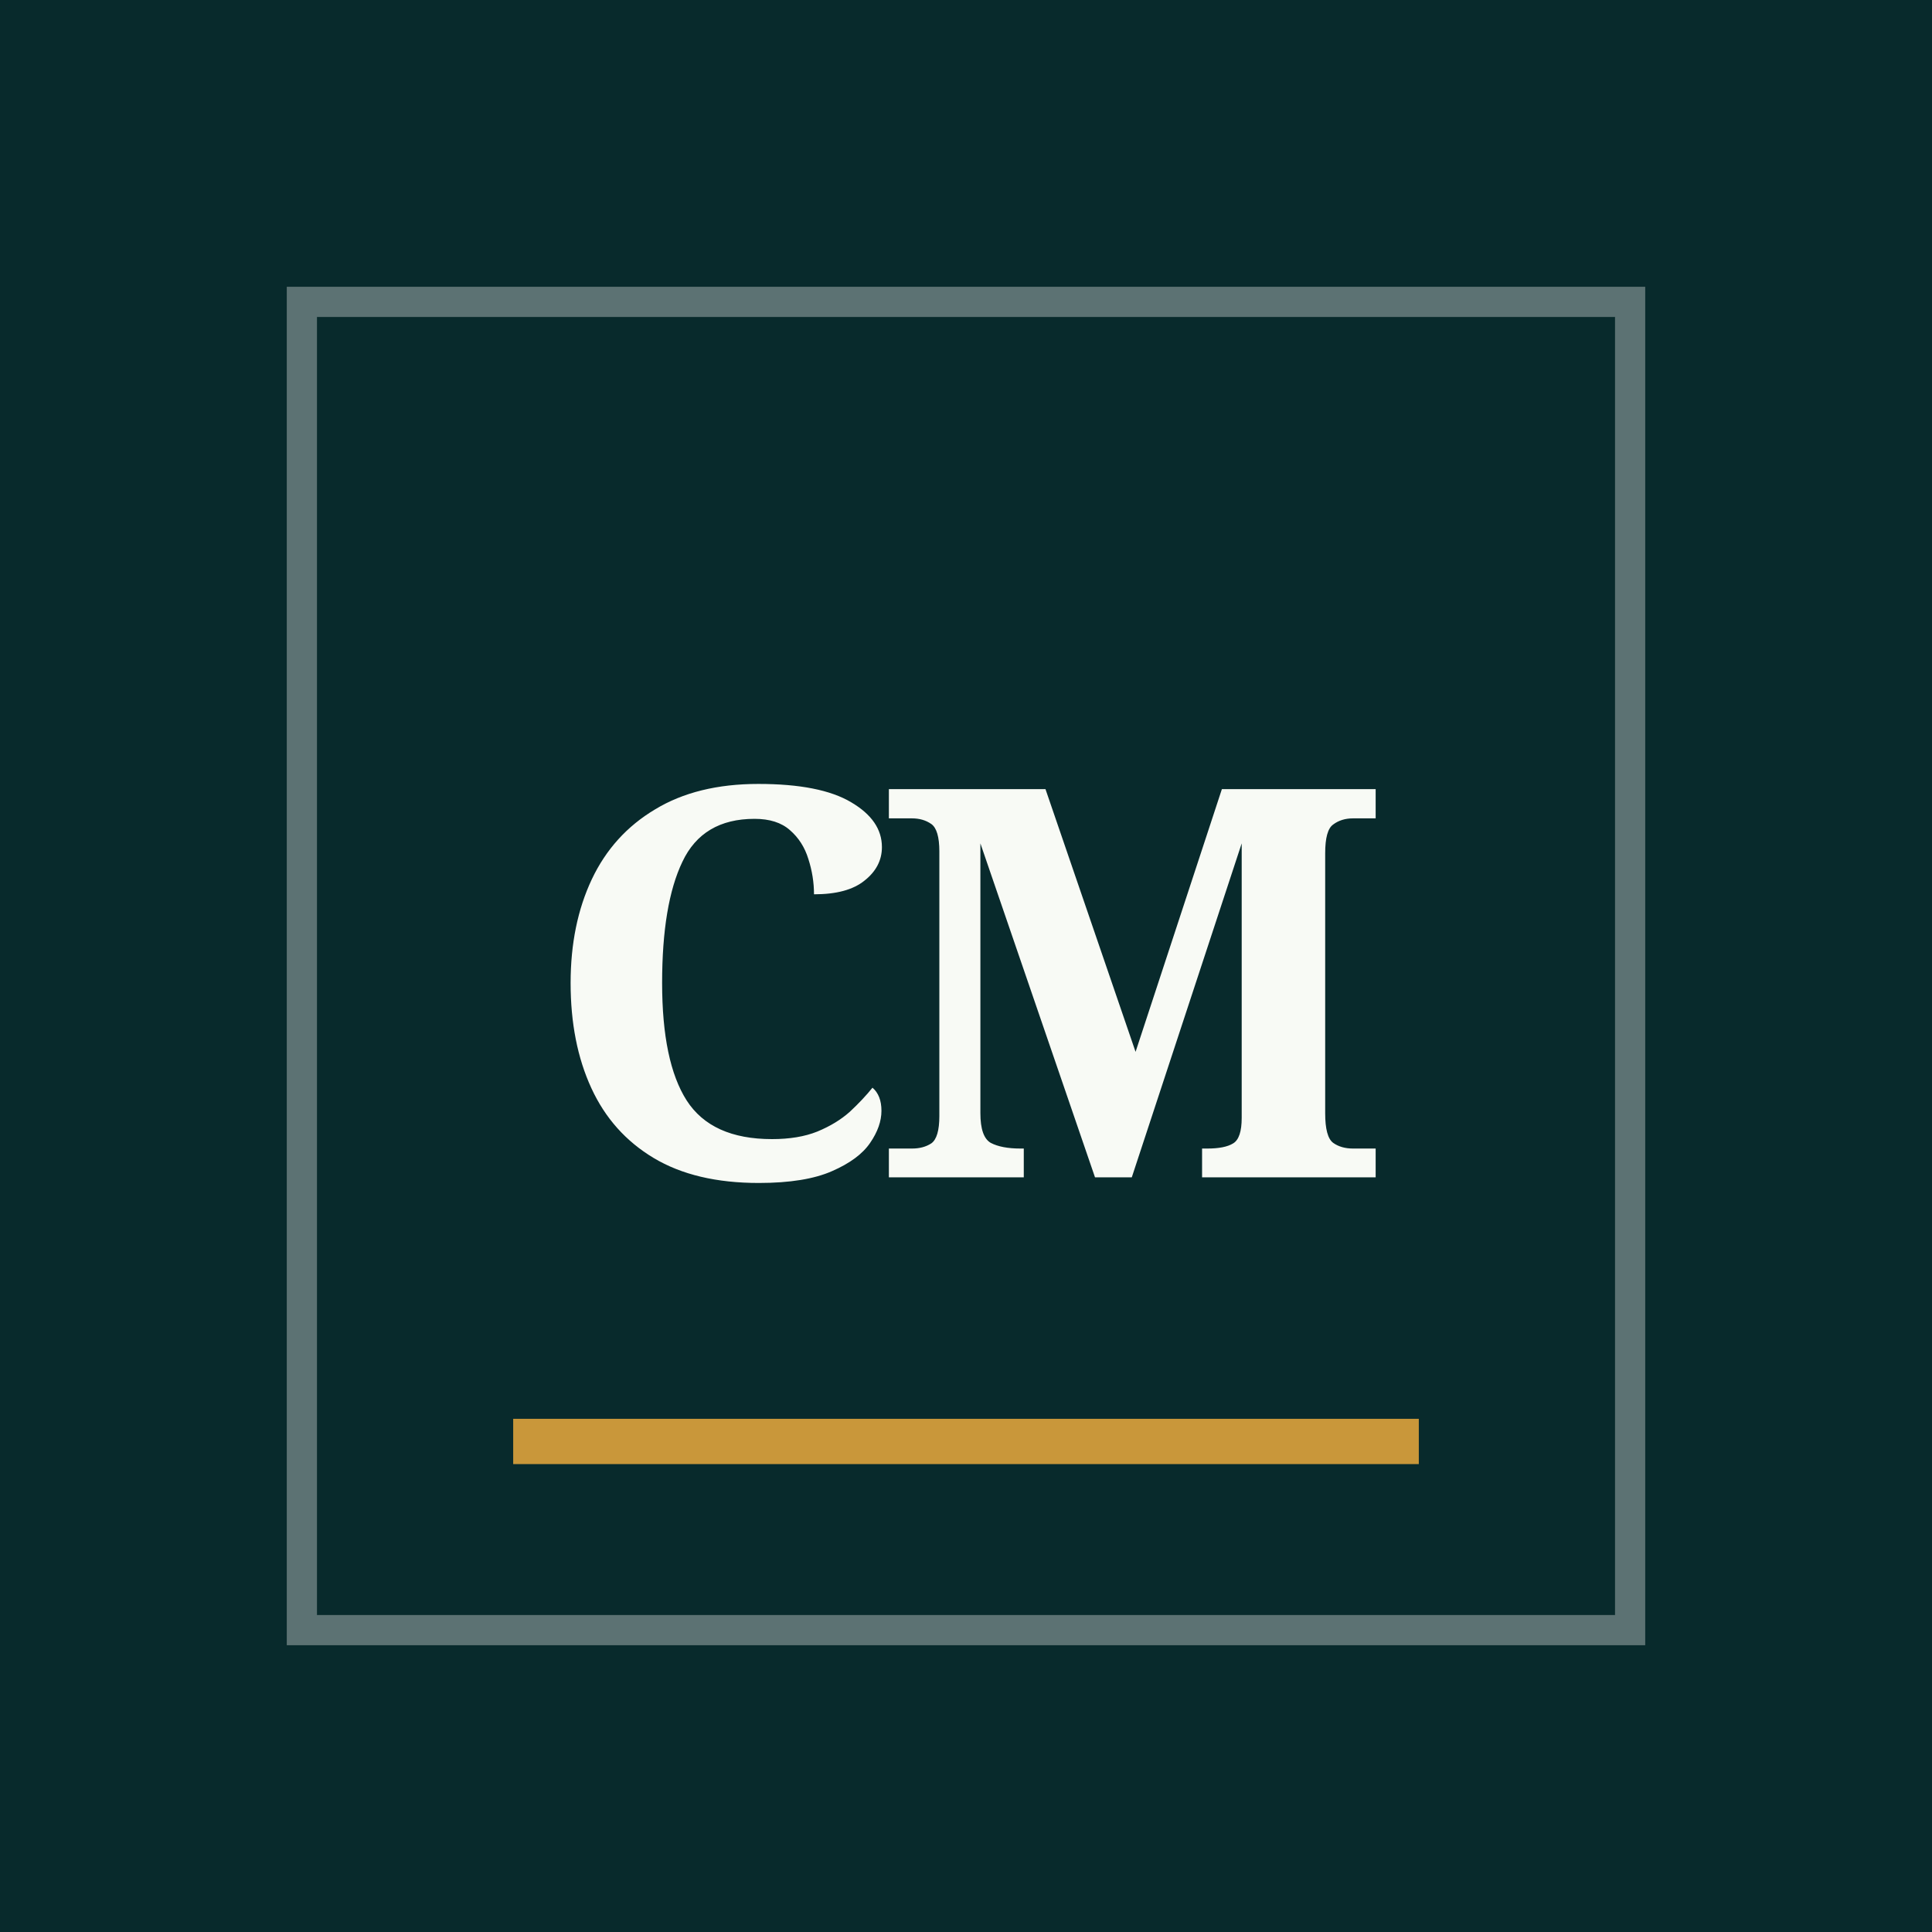
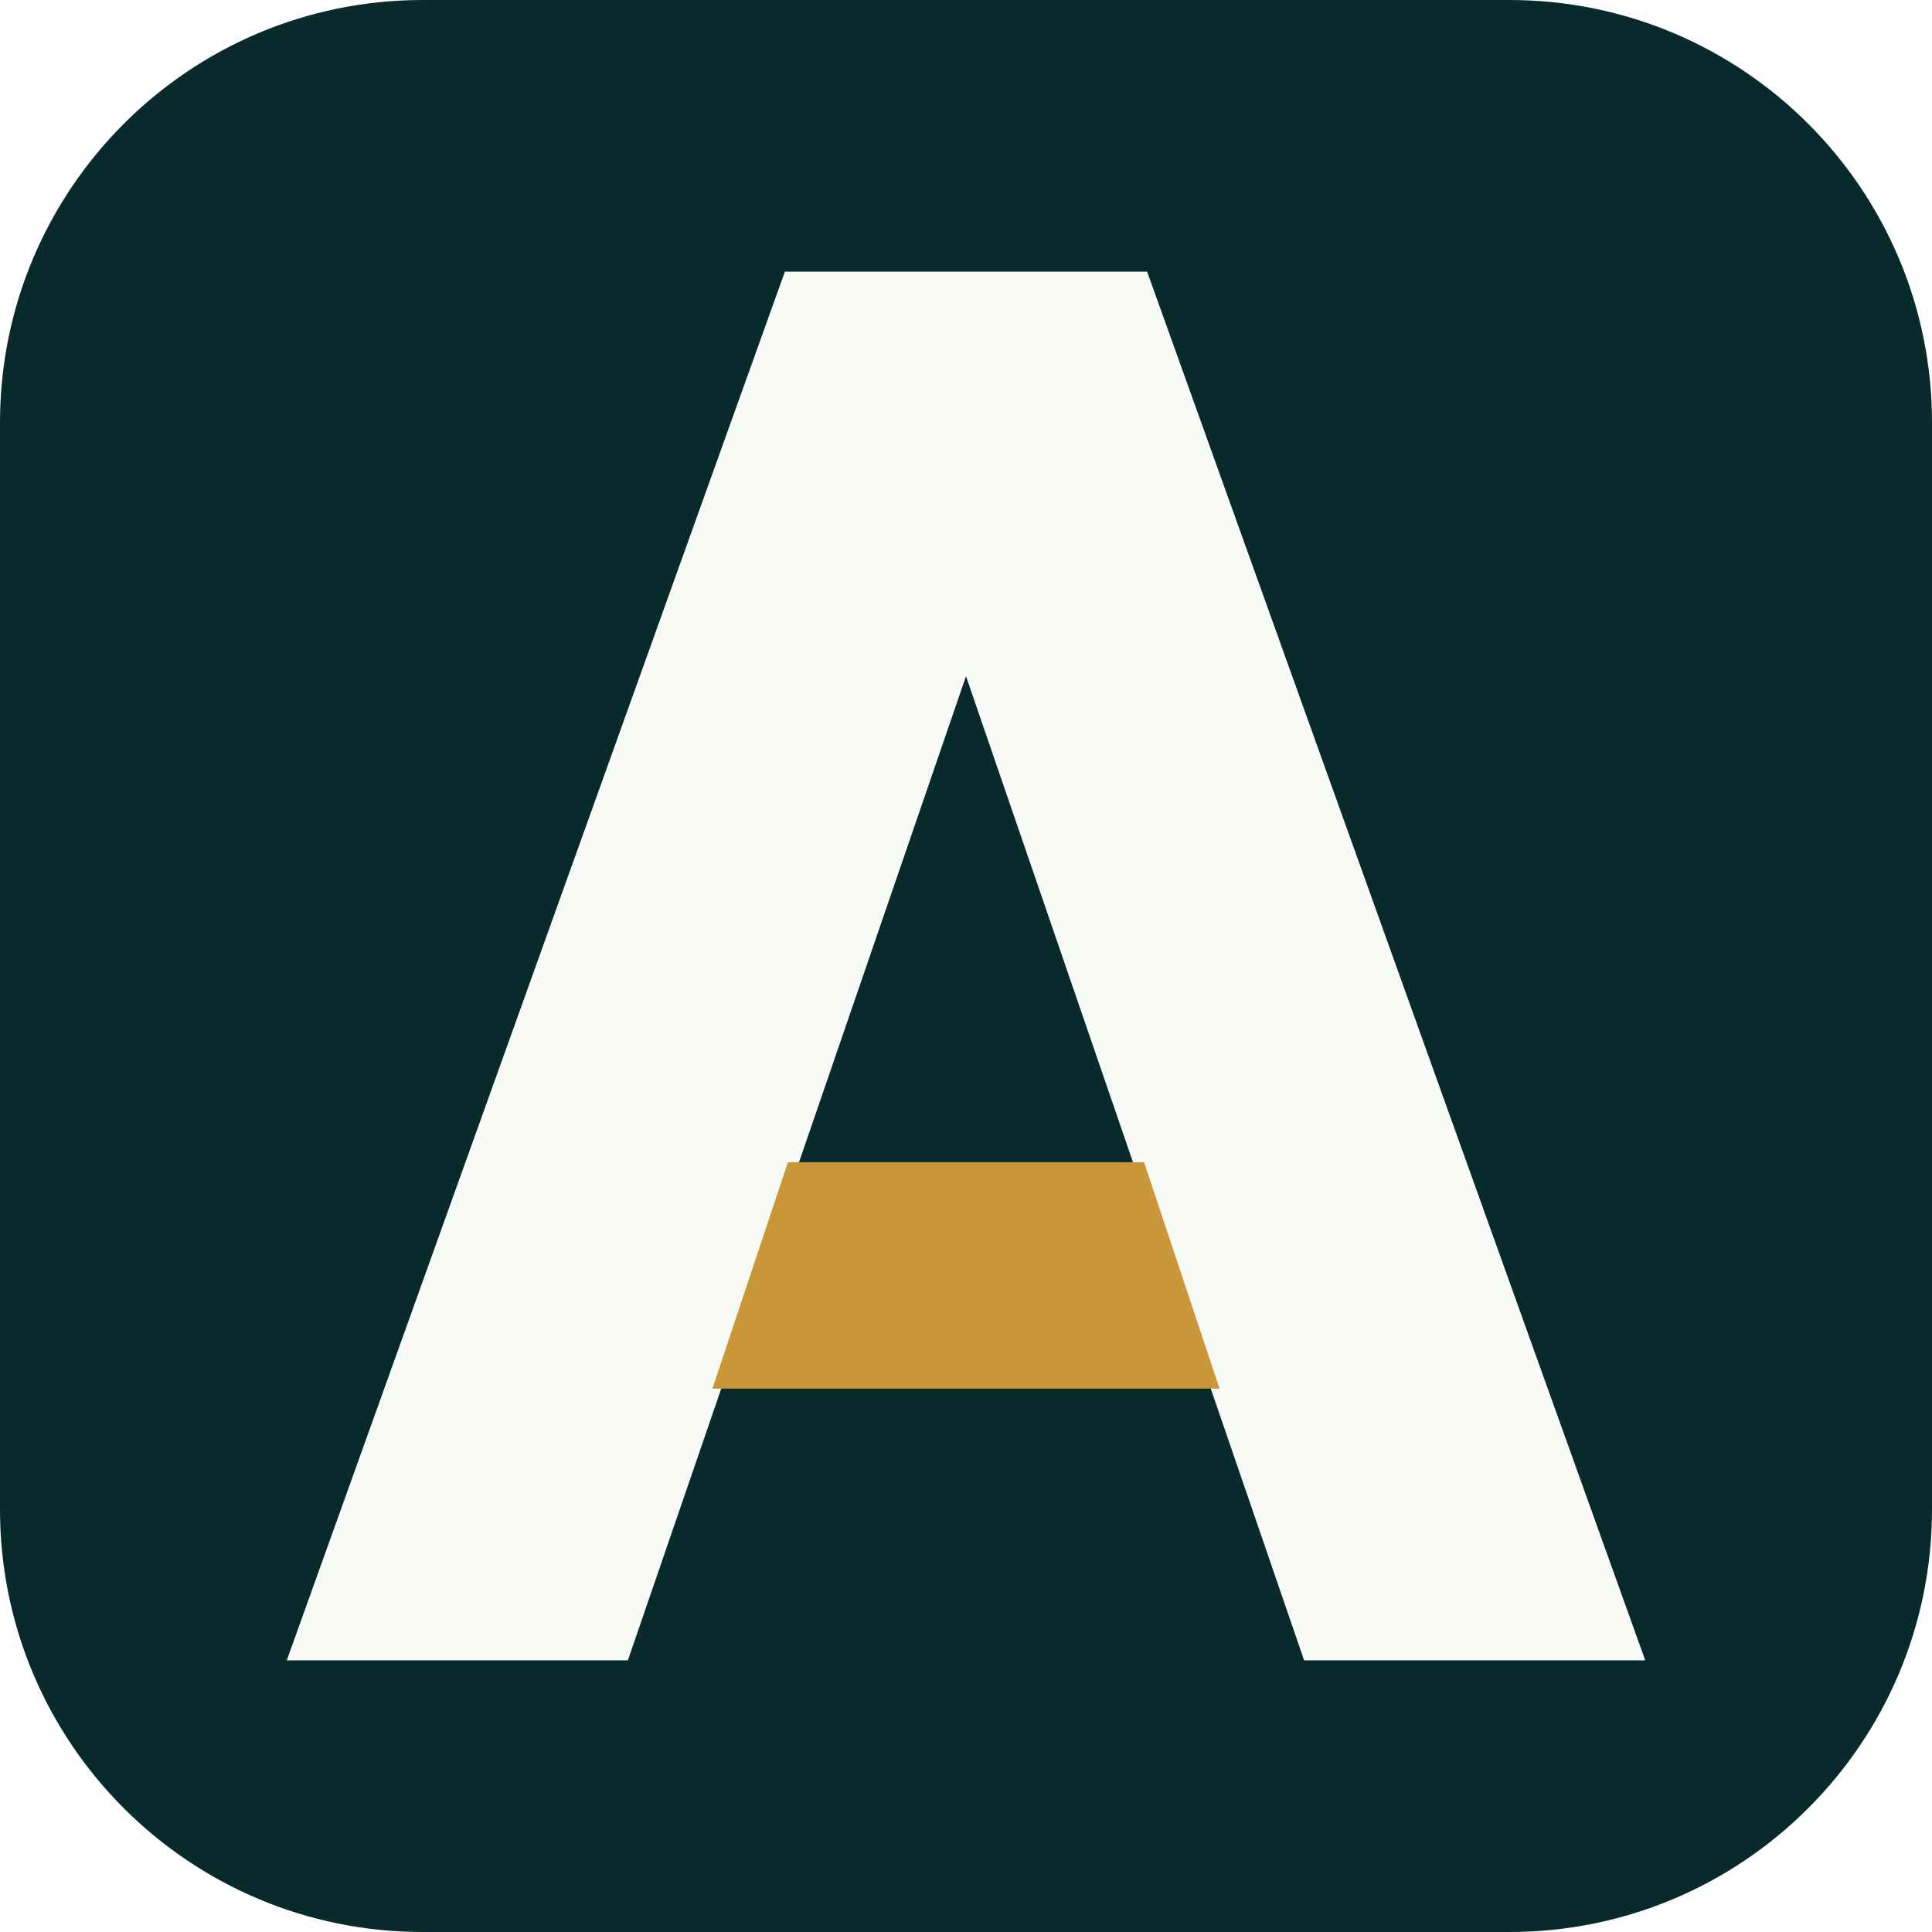
<svg xmlns="http://www.w3.org/2000/svg" viewBox="0 0 64 64">
-   <rect width="64" height="64" fill="#082A2C" />
-   <rect x="10" y="10" width="44" height="44" fill="none" stroke="#F8FAF5" stroke-opacity="0.35" />
-   <text x="32" y="39" fill="#F8FAF5" font-family="Georgia, serif" font-size="18" font-weight="700" text-anchor="middle" letter-spacing="-1">CM</text>
-   <rect x="17" y="47" width="30" height="1.5" fill="#C9973A" />
+   <rect width="64" height="64" rx="14" fill="#082a2c" />
+   <path d="M26 9h12l16.5 46H43.2L32 22.4 20.8 55H9.5z" fill="#f8faf5" />
+   <path d="M26.1 38.5h11.8l2.5 7.5H23.6z" fill="#c9973a" />
</svg>
